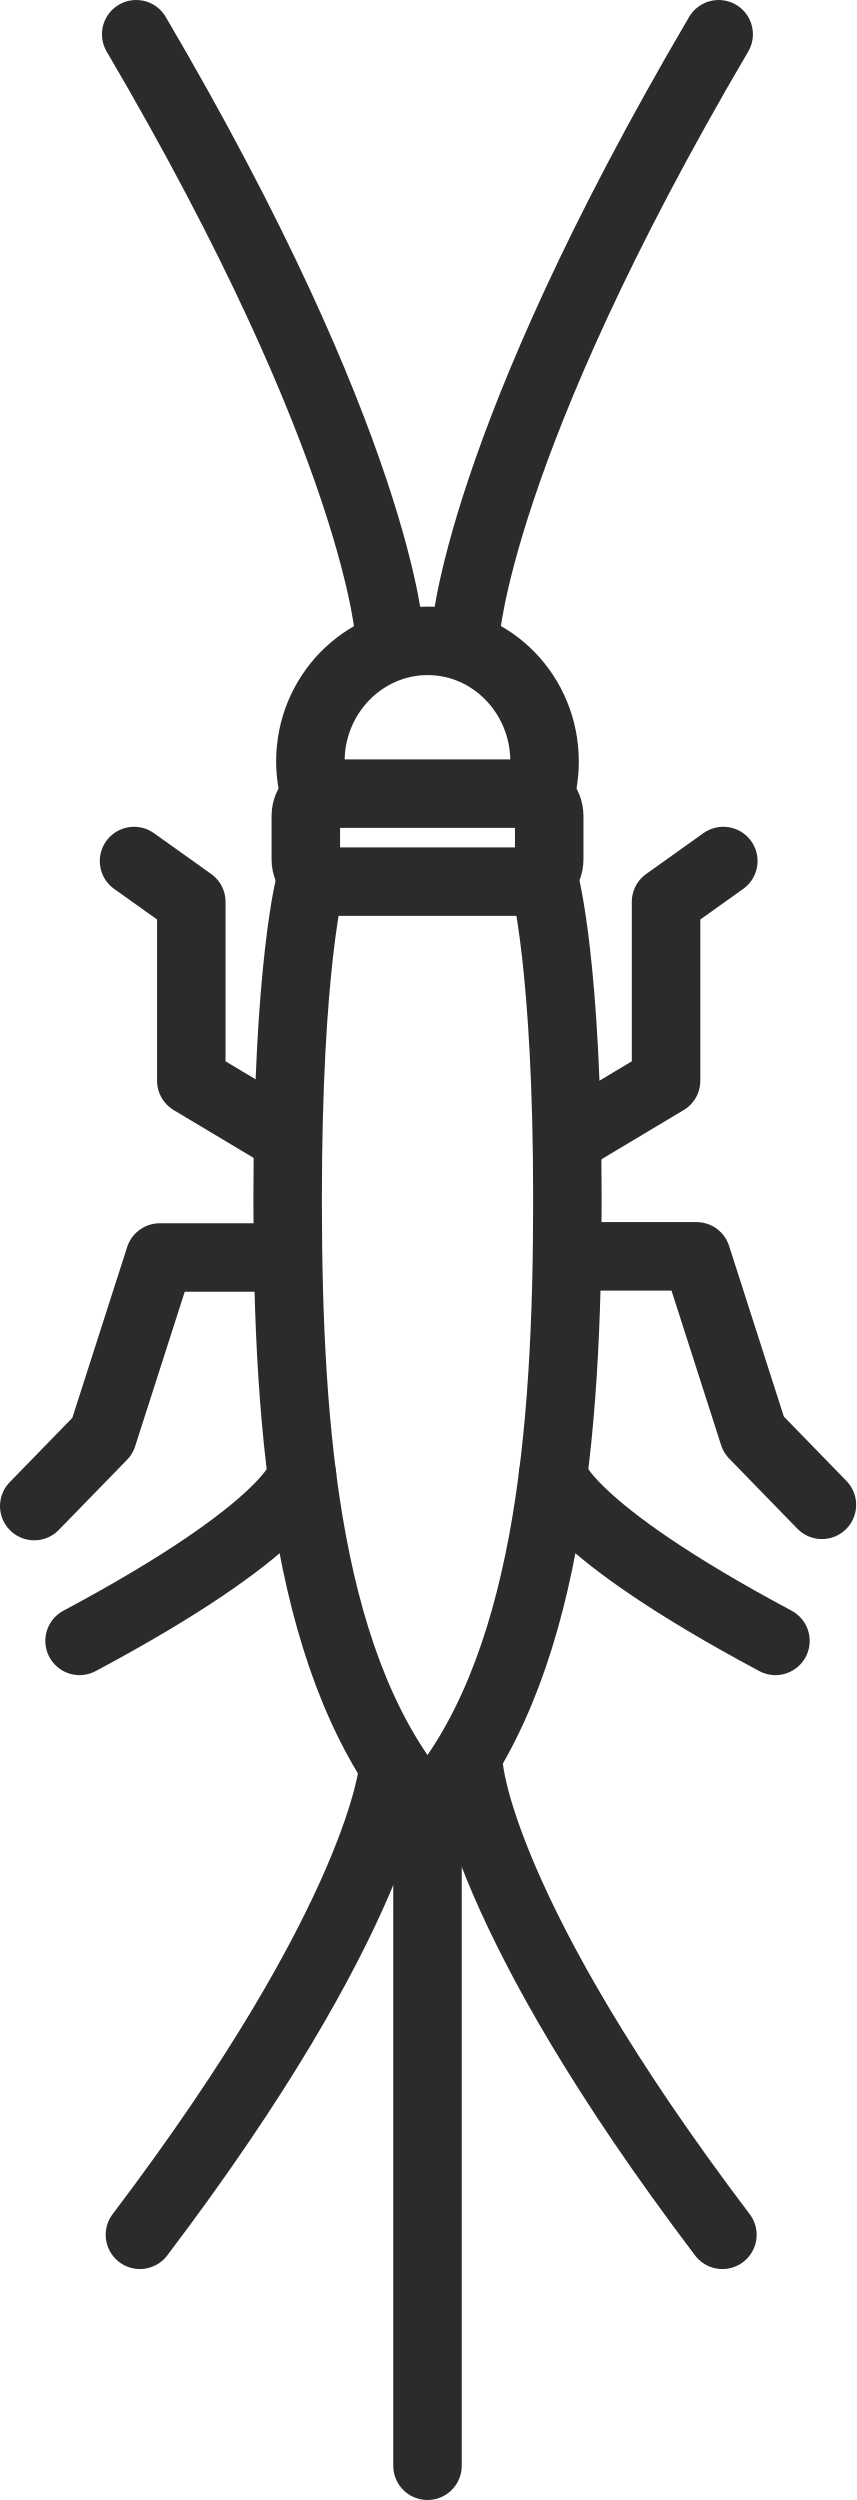
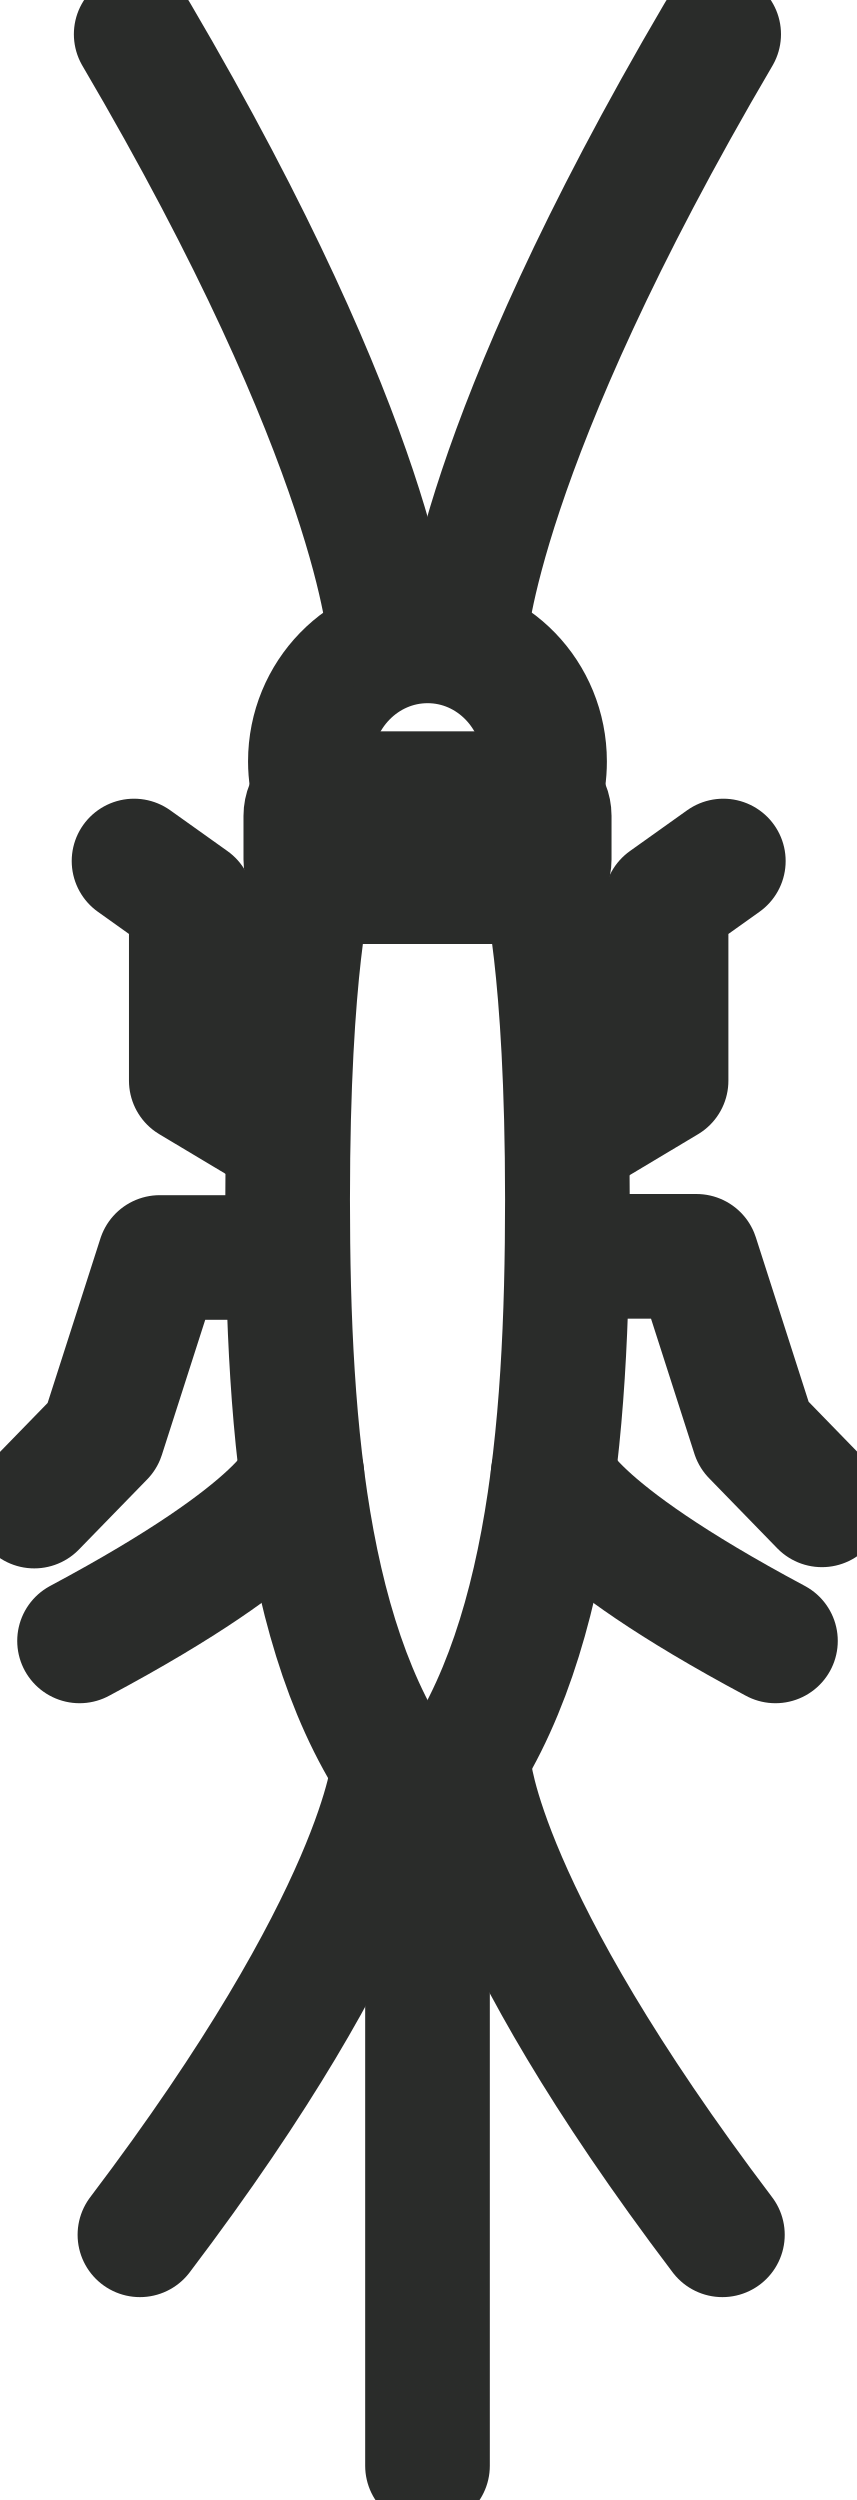
<svg xmlns="http://www.w3.org/2000/svg" width="25" height="73" viewBox="0 0 25 73" fill="none">
-   <path d="M9.219 23.273C9.121 22.944 9.063 22.593 9.063 22.233C9.063 20.293 10.6 18.713 12.487 18.713C14.373 18.713 15.901 20.294 15.901 22.233C15.901 22.593 15.852 22.943 15.745 23.273" stroke="#2A2C2A" stroke-width="2" stroke-linecap="round" stroke-linejoin="round" />
-   <path d="M9.562 23.174H15.405C15.754 23.174 16.037 23.465 16.037 23.823V25.094C16.037 25.453 15.754 25.744 15.405 25.744H9.562C9.213 25.744 8.93 25.453 8.93 25.094V23.823C8.93 23.465 9.213 23.174 9.562 23.174Z" stroke="#2A2C2A" stroke-width="2" stroke-linecap="round" stroke-linejoin="round" />
-   <path d="M15.901 25.745C15.901 25.745 16.568 28.168 16.568 35.021C16.568 41.873 16.006 48.906 12.484 52.873" stroke="#2A2C2A" stroke-width="2" stroke-linecap="round" stroke-linejoin="round" />
-   <path d="M16.149 43.08C16.149 43.08 16.422 44.592 22.643 47.914" stroke="#2A2C2A" stroke-width="2" stroke-linecap="round" stroke-linejoin="round" />
-   <path d="M16.759 36.685H20.337L22.009 41.894L24 43.941" stroke="#2A2C2A" stroke-width="2" stroke-linecap="round" stroke-linejoin="round" />
-   <path d="M16.703 33.2L19.449 31.557V26.334L21.121 25.142" stroke="#2A2C2A" stroke-width="2" stroke-linecap="round" stroke-linejoin="round" />
-   <path d="M9.065 25.745C9.065 25.745 8.399 28.168 8.399 35.021C8.399 41.873 8.96 48.906 12.483 52.873V72" stroke="#2A2C2A" stroke-width="2" stroke-linecap="round" stroke-linejoin="round" />
-   <path d="M8.818 43.08C8.818 43.08 8.544 44.592 2.323 47.914" stroke="#2A2C2A" stroke-width="2" stroke-linecap="round" stroke-linejoin="round" />
-   <path d="M8.242 36.719H4.665L2.993 41.929L1 43.977" stroke="#2A2C2A" stroke-width="2" stroke-linecap="round" stroke-linejoin="round" />
-   <path d="M8.332 33.2L5.586 31.557V26.334L3.914 25.142" stroke="#2A2C2A" stroke-width="2" stroke-linecap="round" stroke-linejoin="round" />
-   <path d="M11.485 51.639C11.485 51.639 11.173 55.9 4.086 65.256" stroke="#2A2C2A" stroke-width="2" stroke-linecap="round" stroke-linejoin="round" />
-   <path d="M13.696 51.639C13.696 51.639 14.007 55.9 21.094 65.256" stroke="#2A2C2A" stroke-width="2" stroke-linecap="round" stroke-linejoin="round" />
-   <path d="M13.586 18.564C13.586 18.564 13.898 13.067 20.985 1" stroke="#2A2C2A" stroke-width="2" stroke-linecap="round" stroke-linejoin="round" />
-   <path d="M11.376 18.564C11.376 18.564 11.065 13.067 3.977 1" stroke="#2A2C2A" stroke-width="2" stroke-linecap="round" stroke-linejoin="round" />
+   <path d="M9.219 23.273C9.121 22.944 9.063 22.593 9.063 22.233C9.063 20.293 10.6 18.713 12.487 18.713C14.373 18.713 15.901 20.294 15.901 22.233C15.901 22.593 15.852 22.943 15.745 23.273" stroke="#2A2C2A" stroke-width="3.64" stroke-linecap="round" stroke-linejoin="round" />
+   <path d="M9.562 23.174H15.405C15.754 23.174 16.037 23.465 16.037 23.823V25.094C16.037 25.453 15.754 25.744 15.405 25.744H9.562C9.213 25.744 8.93 25.453 8.93 25.094V23.823C8.93 23.465 9.213 23.174 9.562 23.174Z" stroke="#2A2C2A" stroke-width="3.64" stroke-linecap="round" stroke-linejoin="round" />
+   <path d="M15.901 25.745C15.901 25.745 16.568 28.168 16.568 35.021C16.568 41.873 16.006 48.906 12.484 52.873" stroke="#2A2C2A" stroke-width="3.64" stroke-linecap="round" stroke-linejoin="round" />
+   <path d="M16.149 43.08C16.149 43.08 16.422 44.592 22.643 47.914" stroke="#2A2C2A" stroke-width="3.64" stroke-linecap="round" stroke-linejoin="round" />
+   <path d="M16.759 36.685H20.337L22.009 41.894L24 43.941" stroke="#2A2C2A" stroke-width="3.64" stroke-linecap="round" stroke-linejoin="round" />
+   <path d="M16.703 33.2L19.449 31.557V26.334L21.121 25.142" stroke="#2A2C2A" stroke-width="3.64" stroke-linecap="round" stroke-linejoin="round" />
+   <path d="M9.065 25.745C9.065 25.745 8.399 28.168 8.399 35.021C8.399 41.873 8.96 48.906 12.483 52.873V72" stroke="#2A2C2A" stroke-width="3.64" stroke-linecap="round" stroke-linejoin="round" />
+   <path d="M8.818 43.08C8.818 43.08 8.544 44.592 2.323 47.914" stroke="#2A2C2A" stroke-width="3.64" stroke-linecap="round" stroke-linejoin="round" />
+   <path d="M8.242 36.719H4.665L2.993 41.929L1 43.977" stroke="#2A2C2A" stroke-width="3.64" stroke-linecap="round" stroke-linejoin="round" />
+   <path d="M8.332 33.2L5.586 31.557V26.334L3.914 25.142" stroke="#2A2C2A" stroke-width="3.64" stroke-linecap="round" stroke-linejoin="round" />
+   <path d="M11.485 51.639C11.485 51.639 11.173 55.9 4.086 65.256" stroke="#2A2C2A" stroke-width="3.64" stroke-linecap="round" stroke-linejoin="round" />
+   <path d="M13.696 51.639C13.696 51.639 14.007 55.9 21.094 65.256" stroke="#2A2C2A" stroke-width="3.64" stroke-linecap="round" stroke-linejoin="round" />
+   <path d="M13.586 18.564C13.586 18.564 13.898 13.067 20.985 1" stroke="#2A2C2A" stroke-width="3.64" stroke-linecap="round" stroke-linejoin="round" />
+   <path d="M11.376 18.564C11.376 18.564 11.065 13.067 3.977 1" stroke="#2A2C2A" stroke-width="3.64" stroke-linecap="round" stroke-linejoin="round" />
</svg>
